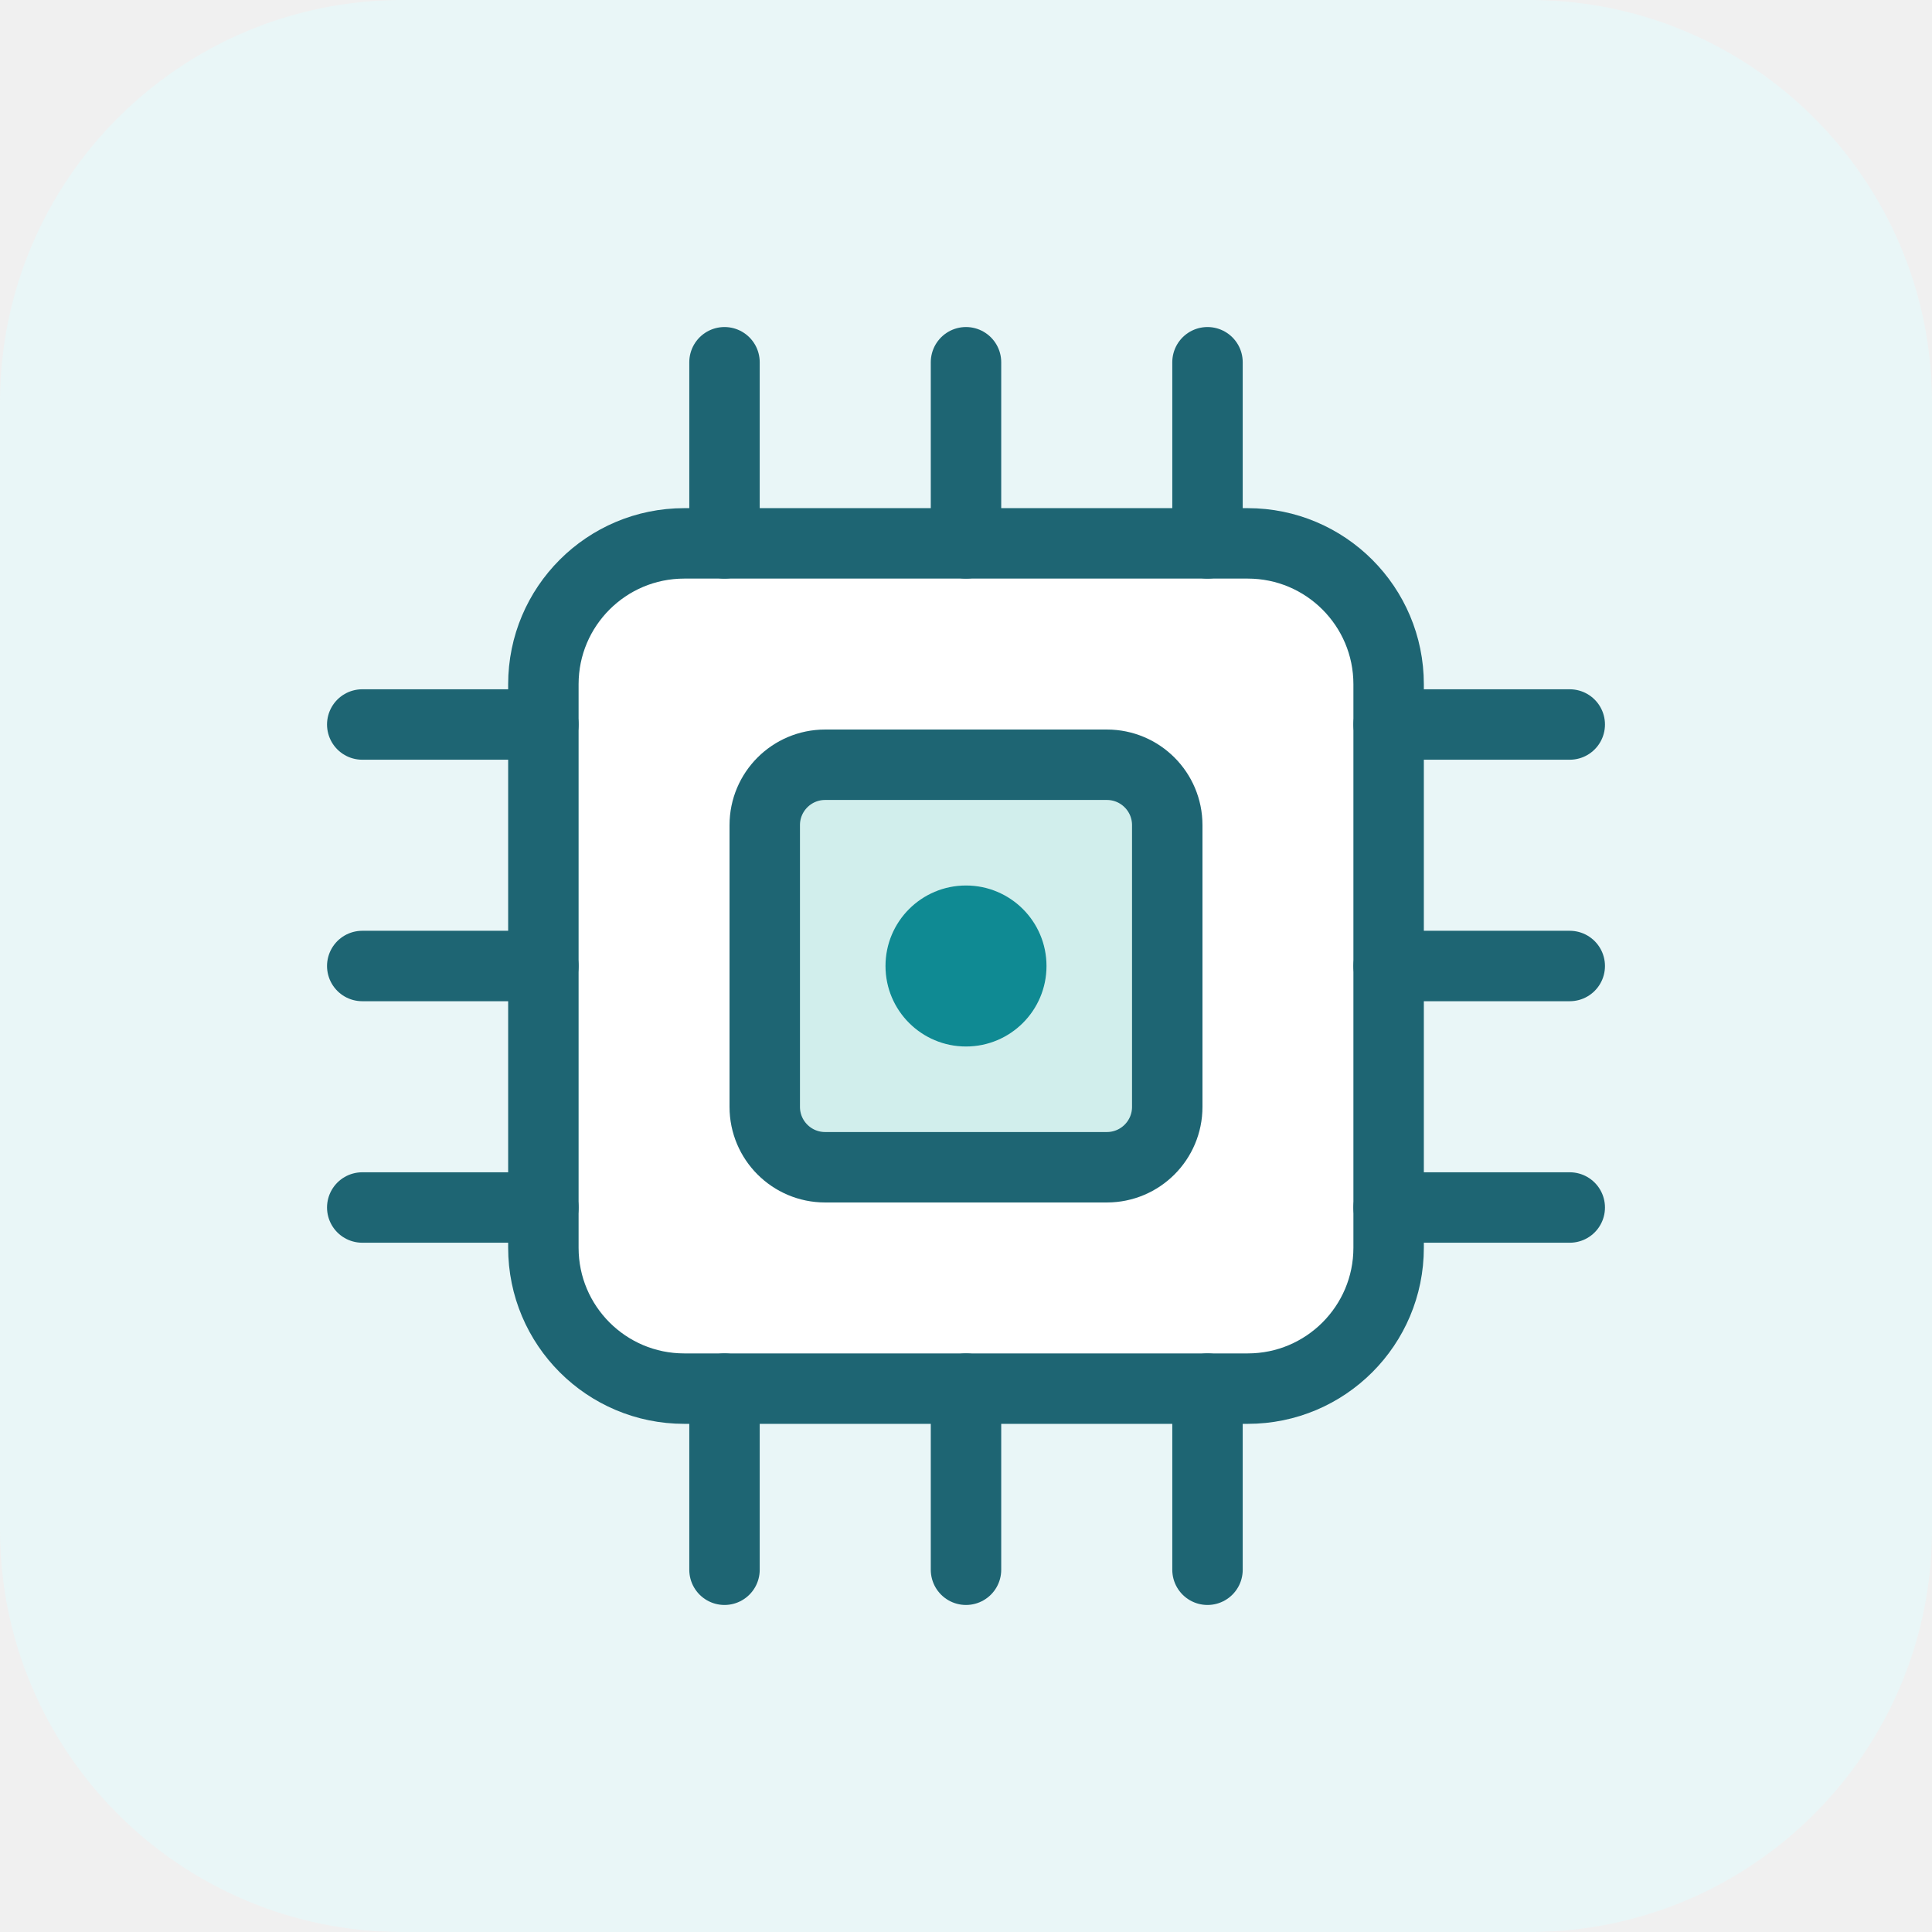
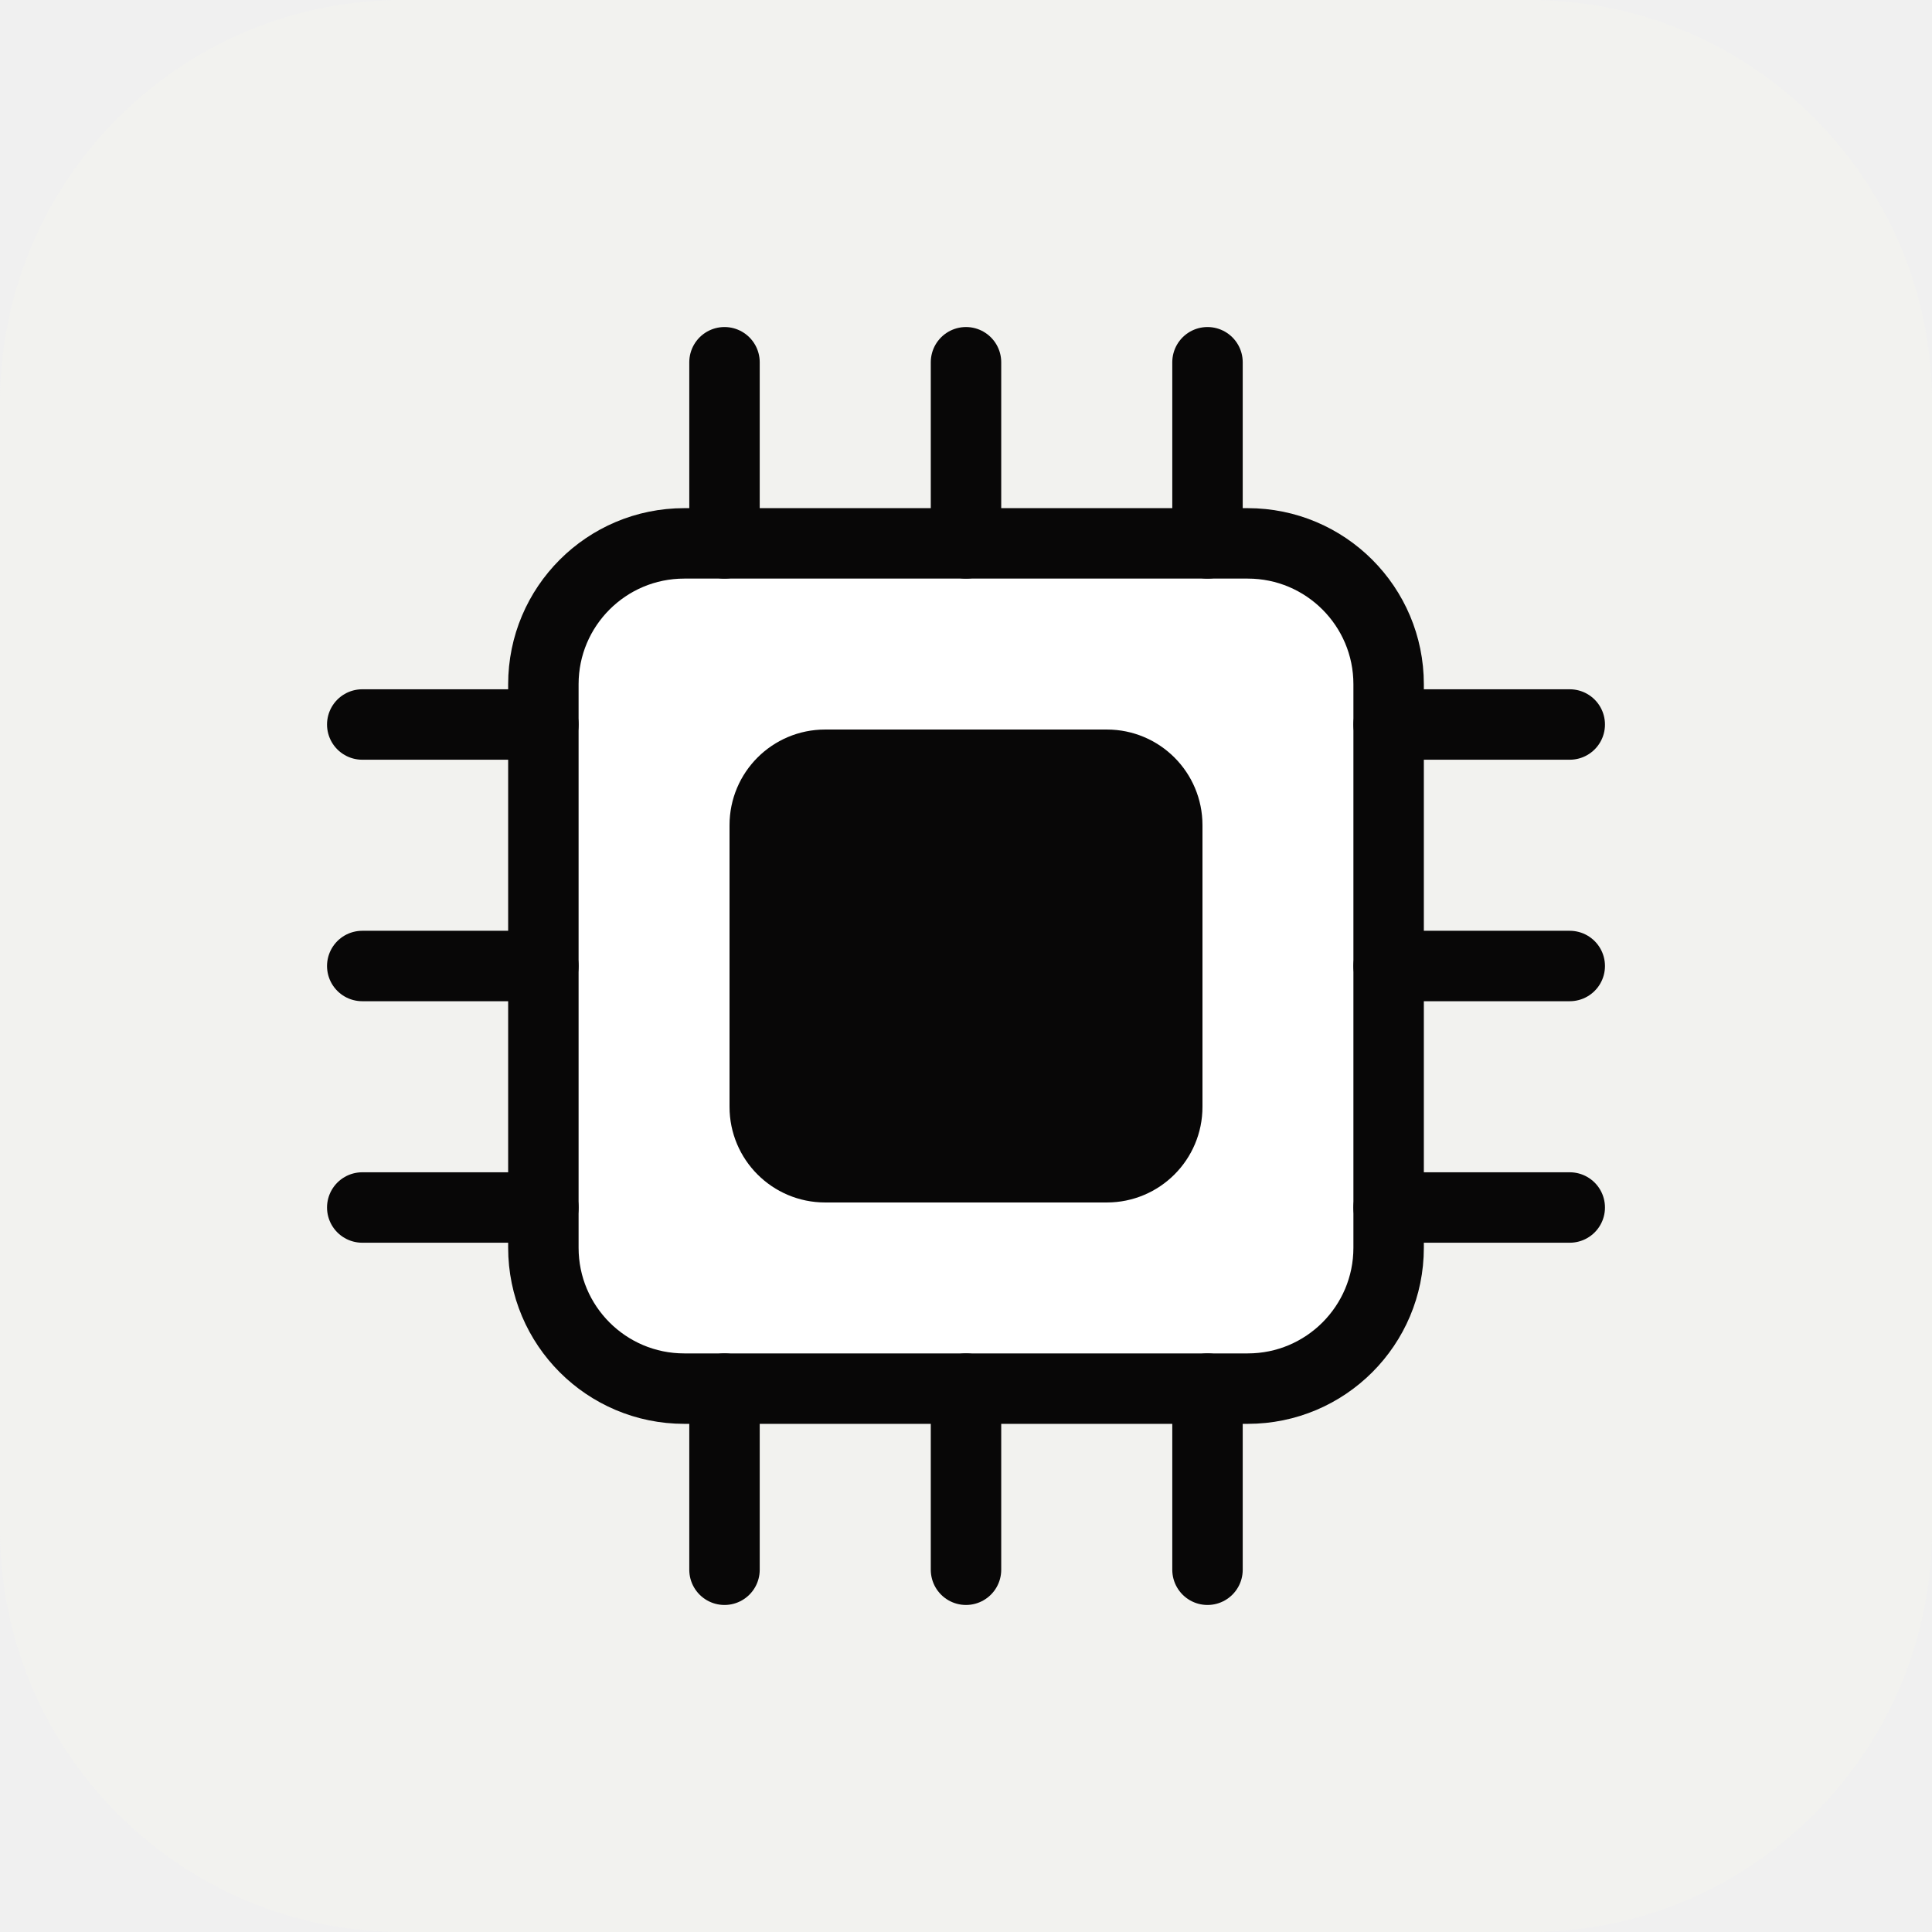
<svg xmlns="http://www.w3.org/2000/svg" viewBox="0 0 96 96" role="img" aria-label="Edge TPU accelerator">
-   <rect width="96" height="96" rx="20" fill="#e9f6f7" />
-   <g fill="none" stroke="#1e6573" stroke-width="3.5" stroke-linecap="round" stroke-linejoin="round">
+   <rect width="96" height="96" rx="20" fill="#f2f2ef" />
+   <g fill="none" stroke="#080707" stroke-width="3.5" stroke-linecap="round" stroke-linejoin="round">
    <rect x="27" y="27" width="42" height="42" rx="7" fill="#fff" />
-     <rect x="38" y="38" width="20" height="20" rx="3" fill="#d1eeec" />
+     <rect x="38" y="38" width="20" height="20" rx="3" fill="#080707" />
    <path d="M36 18v9m12-9v9m12-9v9M36 69v9m12-9v9m12-9v9M18 36h9m-9 12h9m-9 12h9m42-24h9m-9 12h9m-9 12h9" />
  </g>
-   <circle cx="48" cy="48" r="4" fill="#0f8a93" />
+   <circle cx="48" cy="48" r="4" fill="#080707" />
</svg>
